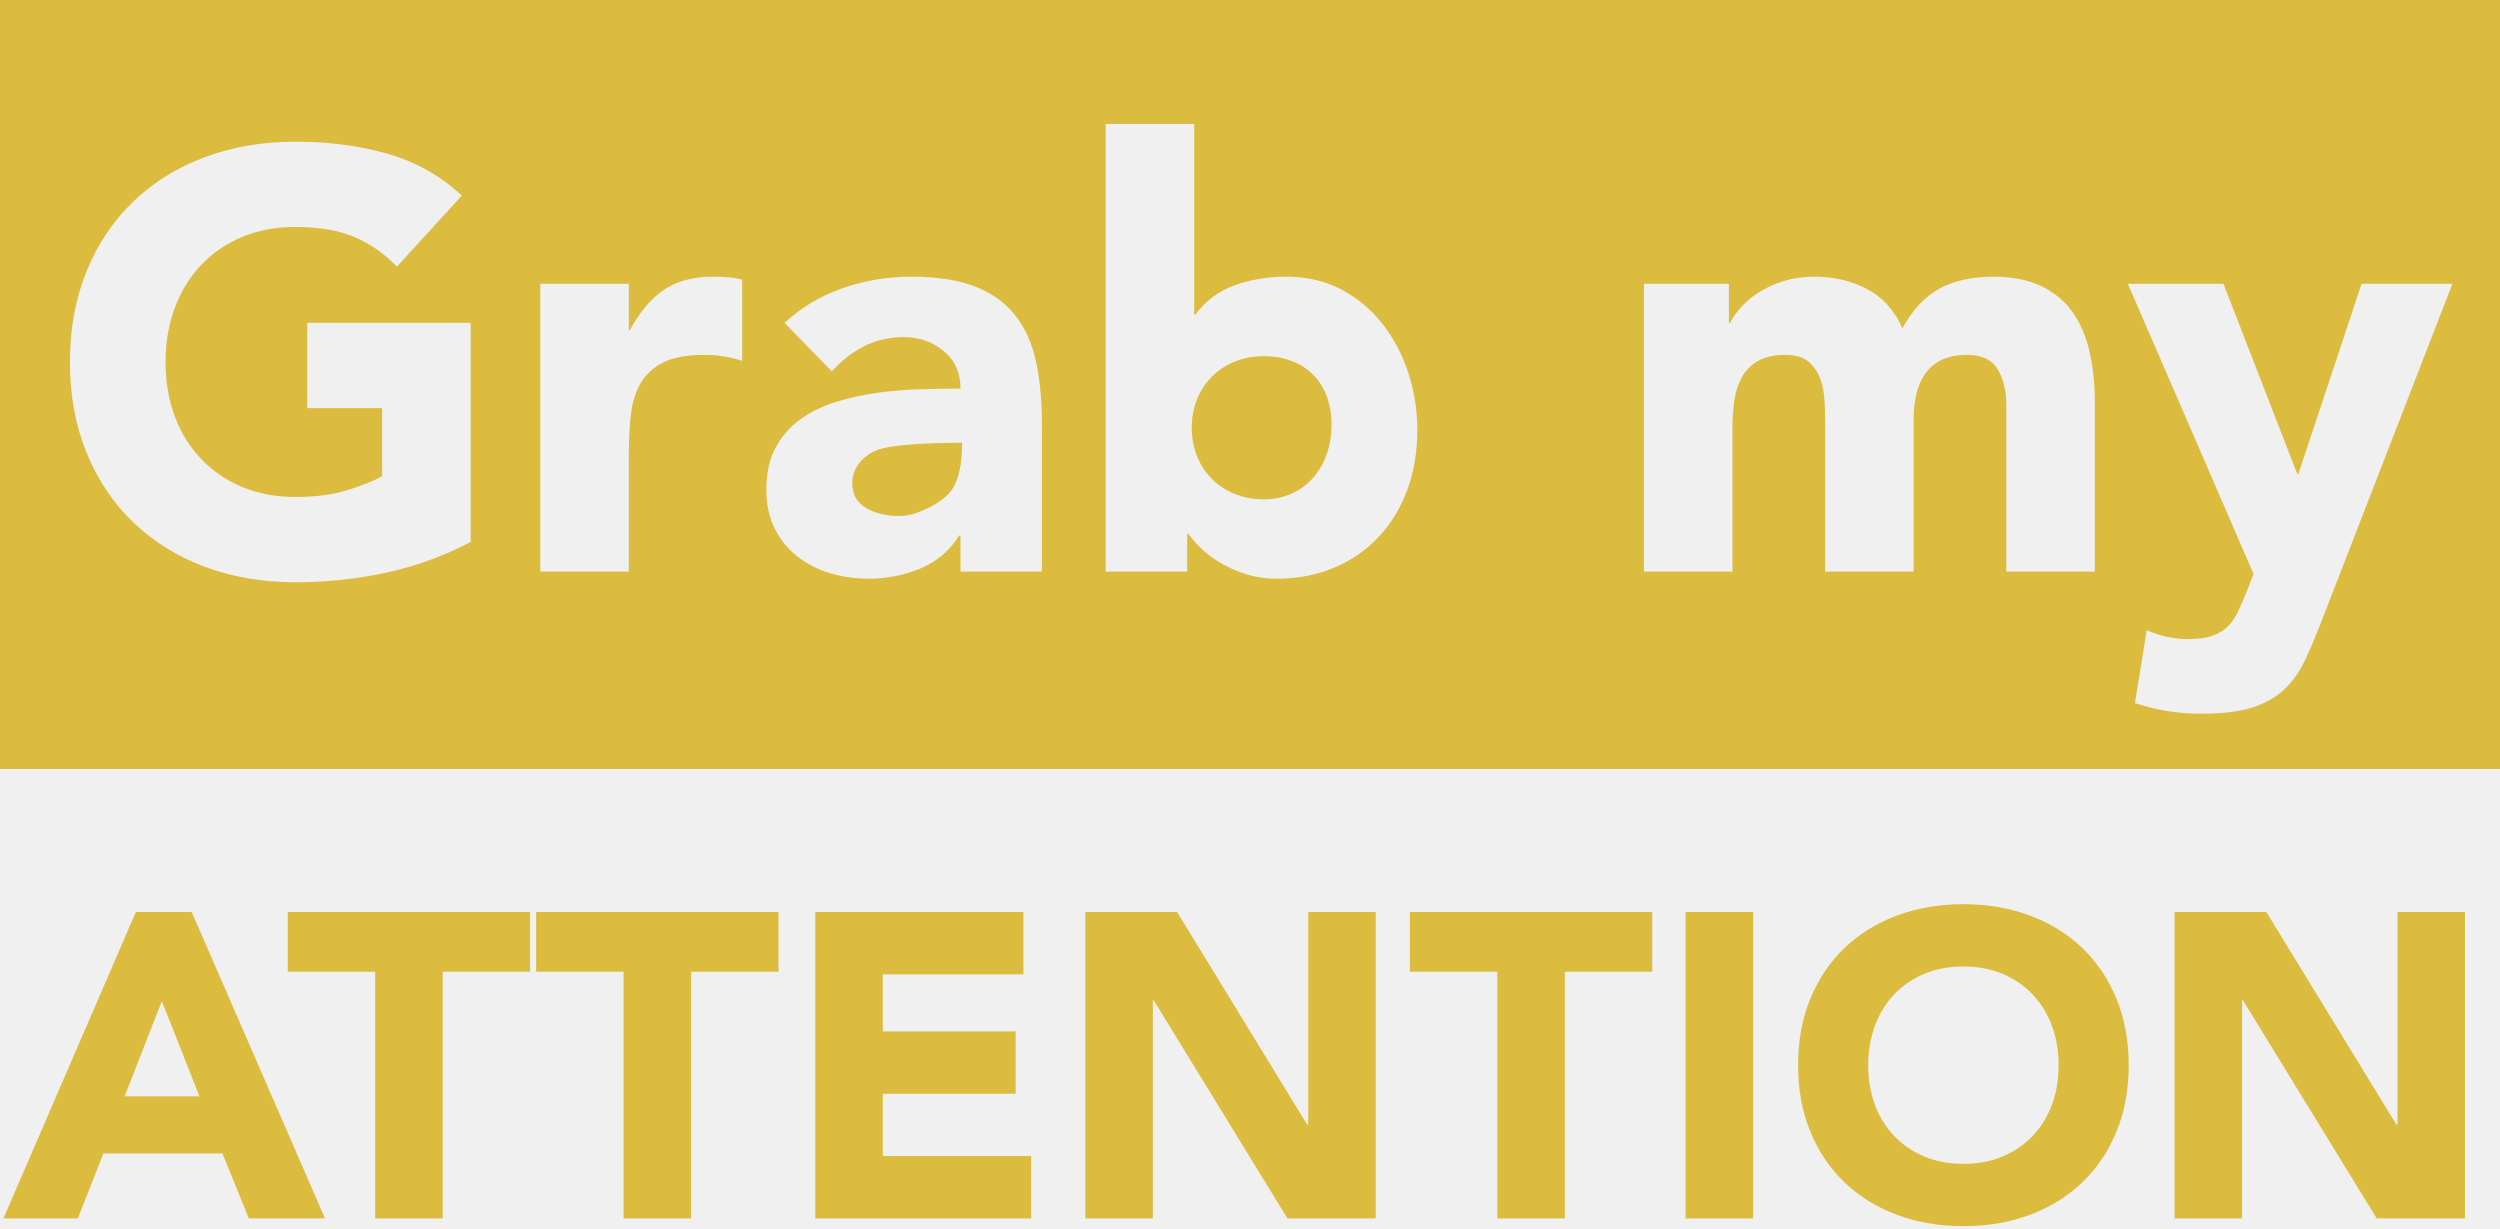
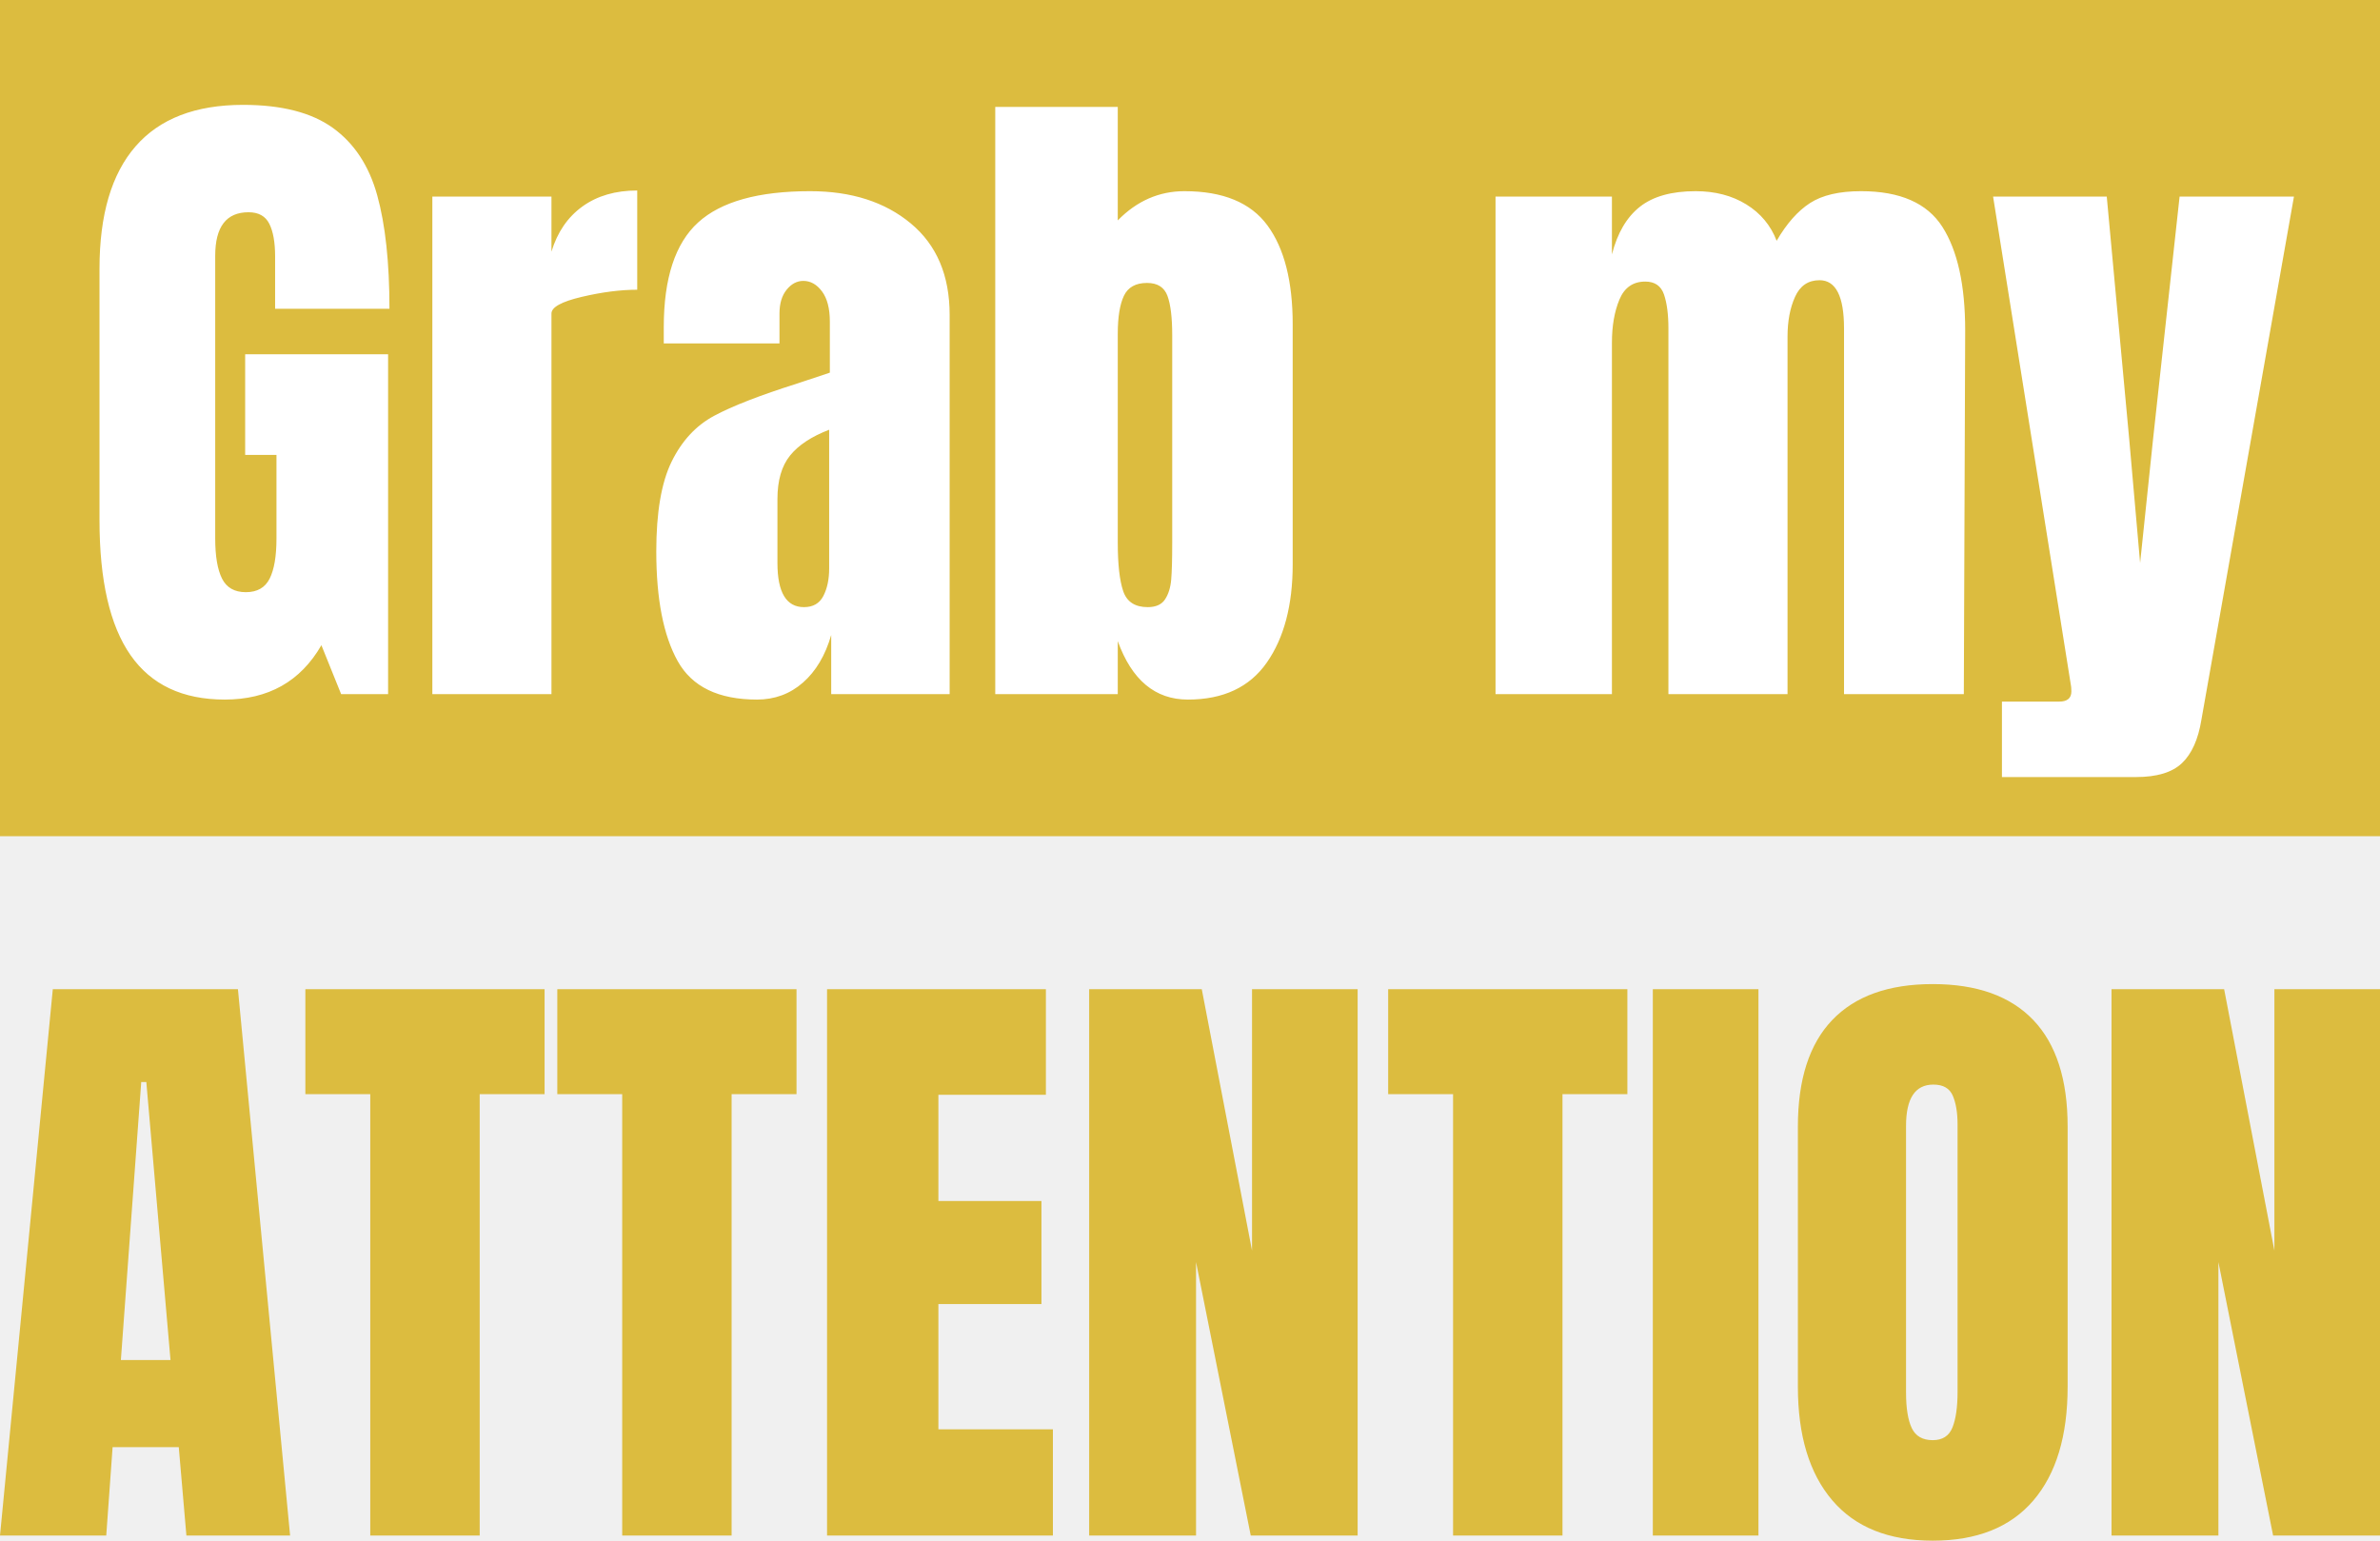
- <svg xmlns="http://www.w3.org/2000/svg" width="751px" height="369px" viewBox="0 0 751 369" version="1.1">
+ <svg xmlns="http://www.w3.org/2000/svg" width="885px" height="573px" viewBox="0 0 885 573" version="1.1">
  <defs />
  <g id="Page-1" stroke="none" stroke-width="1" fill="none" fill-rule="evenodd">
-     <g id="Group" fill="#DCBC3F">
-       <path d="M40.815,273.96 L57.585,273.96 L97.625,366 L74.745,366 L66.815,346.5 L31.065,346.5 L23.395,366 L1.035,366 L40.815,273.96 Z M48.615,300.74 L37.435,329.34 L59.925,329.34 L48.615,300.74 Z M112.705,291.9 L86.445,291.9 L86.445,273.96 L159.245,273.96 L159.245,291.9 L132.985,291.9 L132.985,366 L112.705,366 L112.705,291.9 Z M187.325,291.9 L161.065,291.9 L161.065,273.96 L233.865,273.96 L233.865,291.9 L207.605,291.9 L207.605,366 L187.325,366 L187.325,291.9 Z M244.915,273.96 L307.445,273.96 L307.445,292.68 L265.195,292.68 L265.195,309.84 L305.105,309.84 L305.105,328.56 L265.195,328.56 L265.195,347.28 L309.785,347.28 L309.785,366 L244.915,366 L244.915,273.96 Z M326.035,273.96 L353.595,273.96 L392.725,337.92 L392.985,337.92 L392.985,273.96 L413.265,273.96 L413.265,366 L386.745,366 L346.575,300.48 L346.315,300.48 L346.315,366 L326.035,366 L326.035,273.96 Z M449.795,291.9 L423.535,291.9 L423.535,273.96 L496.335,273.96 L496.335,291.9 L470.075,291.9 L470.075,366 L449.795,366 L449.795,291.9 Z M506.345,273.96 L526.625,273.96 L526.625,366 L506.345,366 L506.345,273.96 Z M540.145,319.98 C540.145,312.613 541.38,305.94 543.85,299.96 C546.32,293.98 549.765,288.888 554.185,284.685 C558.605,280.482 563.848,277.253 569.915,275 C575.982,272.747 582.612,271.62 589.805,271.62 C596.998,271.62 603.628,272.747 609.695,275 C615.762,277.253 621.005,280.482 625.425,284.685 C629.845,288.888 633.29,293.98 635.76,299.96 C638.23,305.94 639.465,312.613 639.465,319.98 C639.465,327.347 638.23,334.02 635.76,340 C633.29,345.98 629.845,351.072 625.425,355.275 C621.005,359.478 615.762,362.707 609.695,364.96 C603.628,367.213 596.998,368.34 589.805,368.34 C582.612,368.34 575.982,367.213 569.915,364.96 C563.848,362.707 558.605,359.478 554.185,355.275 C549.765,351.072 546.32,345.98 543.85,340 C541.38,334.02 540.145,327.347 540.145,319.98 Z M561.205,319.98 C561.205,324.313 561.877,328.278 563.22,331.875 C564.563,335.472 566.492,338.592 569.005,341.235 C571.518,343.878 574.53,345.937 578.04,347.41 C581.55,348.883 585.472,349.62 589.805,349.62 C594.138,349.62 598.06,348.883 601.57,347.41 C605.08,345.937 608.092,343.878 610.605,341.235 C613.118,338.592 615.047,335.472 616.39,331.875 C617.733,328.278 618.405,324.313 618.405,319.98 C618.405,315.733 617.733,311.79 616.39,308.15 C615.047,304.51 613.118,301.368 610.605,298.725 C608.092,296.082 605.08,294.023 601.57,292.55 C598.06,291.077 594.138,290.34 589.805,290.34 C585.472,290.34 581.55,291.077 578.04,292.55 C574.53,294.023 571.518,296.082 569.005,298.725 C566.492,301.368 564.563,304.51 563.22,308.15 C561.877,311.79 561.205,315.733 561.205,319.98 Z M653.245,273.96 L680.805,273.96 L719.935,337.92 L720.195,337.92 L720.195,273.96 L740.475,273.96 L740.475,366 L713.955,366 L673.785,300.48 L673.525,300.48 L673.525,366 L653.245,366 L653.245,273.96 Z" id="ATTENTION" />
-       <g id="Group-2">
-         <path d="M0,0 L751,0 L751,231 L0,231 L0,0 Z M141.39,162.812 L141.39,96.995 L92.282,96.995 L92.282,122.61 L114.797,122.61 L114.797,143.067 C112.197,144.49 108.71,145.883 104.337,147.247 C99.964,148.611 94.764,149.293 88.736,149.293 C82.827,149.293 77.479,148.285 72.692,146.269 C67.905,144.253 63.798,141.436 60.371,137.819 C56.943,134.202 54.313,129.933 52.481,125.012 C50.649,120.09 49.733,114.665 49.733,108.736 C49.733,102.925 50.649,97.529 52.481,92.548 C54.313,87.568 56.943,83.269 60.371,79.652 C63.798,76.035 67.905,73.218 72.692,71.202 C77.479,69.186 82.827,68.178 88.736,68.178 C95.828,68.178 101.737,69.186 106.465,71.202 C111.192,73.218 115.447,76.183 119.229,80.096 L138.731,58.751 C132.348,52.821 124.932,48.641 116.481,46.21 C108.031,43.779 98.782,42.563 88.736,42.563 C78.926,42.563 69.885,44.105 61.612,47.188 C53.338,50.272 46.188,54.689 40.16,60.44 C34.132,66.192 29.434,73.159 26.066,81.342 C22.697,89.524 21.013,98.655 21.013,108.736 C21.013,118.816 22.697,127.947 26.066,136.129 C29.434,144.312 34.132,151.279 40.16,157.031 C46.188,162.782 53.338,167.2 61.612,170.283 C69.885,173.366 78.926,174.908 88.736,174.908 C97.955,174.908 106.997,173.959 115.861,172.062 C124.725,170.164 133.235,167.081 141.39,162.812 Z M162.31,85.255 L162.31,171.706 L188.902,171.706 L188.902,135.596 C188.902,131.327 189.139,127.413 189.611,123.856 C190.084,120.298 191.118,117.244 192.714,114.695 C194.31,112.145 196.585,110.159 199.539,108.736 C202.494,107.312 206.513,106.601 211.595,106.601 C213.604,106.601 215.525,106.749 217.357,107.046 C219.189,107.342 221.05,107.787 222.941,108.38 L222.941,84.01 C221.641,83.654 220.223,83.417 218.686,83.298 C217.15,83.18 215.613,83.12 214.077,83.12 C208.167,83.12 203.262,84.455 199.362,87.123 C195.462,89.791 192.094,93.793 189.257,99.13 L188.902,99.13 L188.902,85.255 L162.31,85.255 Z M288.537,160.855 L288.537,171.706 L313.002,171.706 L313.002,127.769 C313.002,120.535 312.411,114.161 311.229,108.647 C310.047,103.132 307.949,98.478 304.936,94.683 C301.922,90.888 297.903,88.012 292.88,86.056 C287.857,84.099 281.445,83.12 273.645,83.12 C266.553,83.12 259.698,84.277 253.08,86.589 C246.461,88.902 240.67,92.37 235.706,96.995 L249.888,111.582 C252.725,108.38 255.946,105.86 259.551,104.022 C263.155,102.184 267.144,101.264 271.517,101.264 C276.127,101.264 280.116,102.658 283.484,105.445 C286.852,108.232 288.537,111.997 288.537,116.74 C284.873,116.74 280.884,116.8 276.57,116.918 C272.256,117.037 267.942,117.392 263.628,117.985 C259.314,118.578 255.148,119.497 251.129,120.743 C247.111,121.988 243.536,123.737 240.404,125.99 C237.272,128.243 234.79,131.089 232.958,134.528 C231.126,137.968 230.21,142.177 230.21,147.158 C230.21,151.546 231.037,155.4 232.692,158.72 C234.346,162.041 236.592,164.828 239.429,167.081 C242.265,169.334 245.545,171.024 249.268,172.151 C252.991,173.277 256.862,173.84 260.88,173.84 C266.317,173.84 271.488,172.832 276.393,170.816 C281.298,168.8 285.227,165.48 288.182,160.855 L288.537,160.855 Z M332.149,37.227 L332.149,171.706 L356.614,171.706 L356.614,160.321 L356.969,160.321 C358.032,161.863 359.421,163.434 361.135,165.035 C362.849,166.636 364.858,168.089 367.163,169.393 C369.467,170.698 371.979,171.765 374.697,172.595 C377.416,173.425 380.311,173.84 383.384,173.84 C389.767,173.84 395.558,172.744 400.758,170.55 C405.959,168.356 410.42,165.272 414.143,161.3 C417.866,157.327 420.732,152.613 422.742,147.158 C424.751,141.703 425.755,135.714 425.755,129.192 C425.755,123.144 424.839,117.363 423.008,111.848 C421.176,106.334 418.575,101.442 415.207,97.173 C411.839,92.904 407.731,89.495 402.886,86.945 C398.04,84.395 392.544,83.12 386.398,83.12 C380.843,83.12 375.672,83.98 370.886,85.7 C366.099,87.419 362.169,90.354 359.096,94.505 L358.742,94.505 L358.742,37.227 L332.149,37.227 Z M493.833,85.255 L493.833,171.706 L520.426,171.706 L520.426,128.658 C520.426,125.812 520.603,123.085 520.958,120.476 C521.312,117.867 522.051,115.525 523.174,113.449 C524.296,111.374 525.922,109.714 528.049,108.469 C530.176,107.224 532.954,106.601 536.381,106.601 C539.454,106.601 541.789,107.312 543.384,108.736 C544.98,110.159 546.132,111.878 546.841,113.894 C547.55,115.91 547.964,118.045 548.082,120.298 C548.2,122.551 548.26,124.448 548.26,125.99 L548.26,171.706 L574.852,171.706 L574.852,125.99 C574.852,123.381 575.118,120.891 575.65,118.519 C576.182,116.147 577.068,114.072 578.309,112.293 C579.55,110.514 581.205,109.121 583.273,108.113 C585.342,107.105 587.912,106.601 590.985,106.601 C595.358,106.601 598.402,108.054 600.115,110.959 C601.829,113.864 602.686,117.333 602.686,121.365 L602.686,171.706 L629.279,171.706 L629.279,120.654 C629.279,115.436 628.777,110.544 627.772,105.978 C626.767,101.413 625.113,97.44 622.808,94.06 C620.503,90.68 617.371,88.012 613.412,86.056 C609.452,84.099 604.577,83.12 598.786,83.12 C592.404,83.12 587.026,84.306 582.653,86.678 C578.28,89.05 574.557,93.023 571.484,98.596 C569.12,93.26 565.604,89.346 560.935,86.856 C556.267,84.366 550.919,83.12 544.891,83.12 C541.7,83.12 538.745,83.536 536.027,84.366 C533.308,85.196 530.886,86.263 528.758,87.568 C526.631,88.872 524.799,90.354 523.262,92.015 C521.726,93.675 520.544,95.335 519.717,96.995 L519.362,96.995 L519.362,85.255 L493.833,85.255 Z M697.711,185.759 L736.714,85.255 L709.412,85.255 L690.442,142.355 L690.088,142.355 L667.927,85.255 L639.207,85.255 L676.969,172.417 L675.018,177.398 C674.073,179.77 673.187,181.845 672.359,183.624 C671.532,185.403 670.498,186.915 669.257,188.16 C668.016,189.405 666.45,190.354 664.559,191.006 C662.668,191.658 660.245,191.984 657.29,191.984 C653.035,191.984 648.898,191.095 644.88,189.316 L641.334,211.196 C647.717,213.33 654.335,214.398 661.19,214.398 C667.573,214.398 672.714,213.775 676.614,212.53 C680.514,211.285 683.735,209.447 686.276,207.016 C688.817,204.584 690.915,201.59 692.57,198.032 C694.224,194.475 695.938,190.384 697.711,185.759 Z" id="Combined-Shape" />
-         <path d="M256.563,148.453 C254.691,142.89 257.67,137.859 262.801,135.472 C266.221,133.882 274.954,133.057 289,133 C289,139.593 287.96,144.332 285.881,147.217 C282.762,151.543 275.58,154.155 273.405,154.634 C267.791,155.87 258.434,154.016 256.563,148.453 Z" id="Path-2" />
-         <path d="M379.618,150 C392.239,150 400,139.967 400,127.592 C400,115.216 392.239,107 379.618,107 C366.996,107 358,116.124 358,128.5 C358,140.876 366.996,150 379.618,150 Z" id="Oval" />
-       </g>
+     <g id="Group-10">
+       <rect id="Rectangle-8" fill="#DCBC3F" x="0" y="0" width="885" height="311" />
+       <path d="M48.516,243.626 C40.839,232.588 37,215.862 37,193.449 L37,99.92 C37,79.866 41.471,64.699 50.414,54.42 C59.357,44.14 72.687,39 90.404,39 C104.747,39 115.883,41.865 123.814,47.595 C131.744,53.324 137.228,61.666 140.266,72.62 C143.303,83.574 144.821,97.645 144.821,114.834 L102.3,114.834 L102.3,95.37 C102.3,90.146 101.583,86.101 100.149,83.237 C98.715,80.372 96.141,78.939 92.429,78.939 C84.161,78.939 80.027,84.332 80.027,95.117 L80.027,200.274 C80.027,206.846 80.871,211.818 82.558,215.188 C84.246,218.558 87.198,220.244 91.417,220.244 C95.635,220.244 98.588,218.558 100.275,215.188 C101.963,211.818 102.806,206.846 102.806,200.274 L102.806,169.182 L91.164,169.182 L91.164,131.77 L144.315,131.77 L144.315,258.161 L126.851,258.161 L119.511,239.961 C111.749,253.442 99.769,260.183 83.571,260.183 C67.878,260.183 56.194,254.664 48.516,243.626 Z M160.767,73.125 L205.06,73.125 L205.06,93.601 C207.253,86.354 211.092,80.751 216.576,76.791 C222.06,72.83 228.851,70.85 236.95,70.85 L236.95,107.756 C230.707,107.756 223.831,108.641 216.323,110.411 C208.814,112.18 205.06,114.244 205.06,116.604 L205.06,258.161 L160.767,258.161 L160.767,73.125 Z M252.01,245.901 C246.695,236.379 244.037,222.772 244.037,205.077 C244.037,190.584 245.935,179.462 249.732,171.71 C253.529,163.958 258.801,158.27 265.551,154.647 C272.3,151.024 282.593,147.022 296.429,142.64 L308.578,138.596 L308.578,119.637 C308.578,114.75 307.608,111 305.667,108.388 C303.727,105.776 301.407,104.47 298.707,104.47 C296.345,104.47 294.278,105.566 292.506,107.756 C290.734,109.947 289.849,112.896 289.849,116.604 L289.849,127.726 L246.821,127.726 L246.821,121.659 C246.821,103.459 251.082,90.483 259.603,82.731 C268.124,74.979 282.002,71.103 301.238,71.103 C316.593,71.103 329.079,75.105 338.697,83.11 C348.315,91.115 353.124,102.448 353.124,117.109 L353.124,258.161 L309.084,258.161 L309.084,236.169 C306.891,243.752 303.39,249.65 298.581,253.863 C293.772,258.077 288.077,260.183 281.496,260.183 C267.154,260.183 257.325,255.422 252.01,245.901 Z M306.174,221.634 C307.608,218.853 308.325,215.441 308.325,211.396 L308.325,159.829 C301.744,162.357 296.893,165.559 293.772,169.435 C290.65,173.311 289.089,178.703 289.089,185.613 L289.089,209.374 C289.089,220.328 292.38,225.805 298.96,225.805 C302.335,225.805 304.739,224.415 306.174,221.634 Z M415.64,238.444 L415.64,258.161 L370.082,258.161 L370.082,39.758 L415.64,39.758 L415.64,81.973 C422.727,74.726 430.995,71.103 440.444,71.103 C454.787,71.103 465.079,75.358 471.323,83.869 C477.566,92.379 480.687,104.639 480.687,120.648 L480.687,209.88 C480.687,225.047 477.481,237.222 471.069,246.406 C464.658,255.591 454.871,260.183 441.71,260.183 C429.561,260.183 420.871,252.937 415.64,238.444 Z M433.231,222.898 C434.496,220.96 435.256,218.516 435.509,215.567 C435.762,212.618 435.888,208.026 435.888,201.791 L435.888,124.693 C435.888,118.12 435.298,113.233 434.117,110.031 C432.935,106.829 430.404,105.229 426.524,105.229 C422.305,105.229 419.437,106.829 417.918,110.031 C416.399,113.233 415.64,117.952 415.64,124.187 L415.64,201.791 C415.64,209.88 416.315,215.904 417.665,219.865 C419.015,223.825 422.052,225.805 426.777,225.805 C429.814,225.805 431.965,224.836 433.231,222.898 Z M556.112,73.125 L599.392,73.125 L599.392,94.612 C601.417,86.691 604.876,80.793 609.769,76.917 C614.663,73.041 621.581,71.103 630.524,71.103 C637.779,71.103 644.064,72.746 649.38,76.032 C654.695,79.319 658.449,83.826 660.643,89.556 C664.355,83.152 668.489,78.476 673.045,75.527 C677.601,72.578 683.928,71.103 692.027,71.103 C706.539,71.103 716.62,75.527 722.273,84.374 C727.926,93.221 730.752,106.071 730.752,122.923 L730.246,258.161 L685.7,258.161 L685.7,122.165 C685.7,110.2 682.663,104.217 676.588,104.217 C672.37,104.217 669.333,106.282 667.476,110.411 C665.62,114.539 664.692,119.468 664.692,125.198 L664.692,258.161 L620.4,258.161 L620.4,122.165 C620.4,116.941 619.851,112.728 618.754,109.526 C617.658,106.324 615.337,104.723 611.794,104.723 C607.238,104.723 604.032,106.956 602.176,111.422 C600.32,115.887 599.392,121.238 599.392,127.473 L599.392,258.161 L556.112,258.161 L556.112,73.125 Z M744.419,260.941 L765.68,260.941 C768.717,260.941 770.236,259.677 770.236,257.15 C770.236,255.97 770.151,255.043 769.983,254.369 L741.129,73.125 L783.397,73.125 L791.749,163.368 L795.799,209.374 L800.608,163.368 L810.479,73.125 L853,73.125 L818.578,267.766 C817.397,275.013 814.993,280.363 811.365,283.818 C807.737,287.273 802.042,289 794.28,289 L744.419,289 L744.419,260.941 Z" id="Grab-my" fill="#FFFFFF" />
+       <path d="M0,571.107 L19.635,367.893 L88.476,367.893 L107.875,571.107 L69.314,571.107 L66.476,538.224 L41.872,538.224 L39.507,571.107 L0,571.107 Z M44.948,505.814 L63.4,505.814 L54.411,402.432 L52.518,402.432 L44.948,505.814 Z M137.682,571.107 L137.682,406.927 L113.553,406.927 L113.553,367.893 L202.502,367.893 L202.502,406.927 L178.372,406.927 L178.372,571.107 L137.682,571.107 Z M231.363,571.107 L231.363,406.927 L207.233,406.927 L207.233,367.893 L296.183,367.893 L296.183,406.927 L272.053,406.927 L272.053,571.107 L231.363,571.107 Z M307.538,571.107 L307.538,367.893 L388.917,367.893 L388.917,407.163 L348.937,407.163 L348.937,446.671 L387.261,446.671 L387.261,484.995 L348.937,484.995 L348.937,531.6 L391.52,531.6 L391.52,571.107 L307.538,571.107 Z M405.004,571.107 L405.004,367.893 L446.877,367.893 L465.565,465.123 L465.565,367.893 L504.836,367.893 L504.836,571.107 L465.092,571.107 L444.747,469.382 L444.747,571.107 L405.004,571.107 Z M540.321,571.107 L540.321,406.927 L516.191,406.927 L516.191,367.893 L605.14,367.893 L605.14,406.927 L581.01,406.927 L581.01,571.107 L540.321,571.107 Z M614.603,571.107 L614.603,367.893 L653.873,367.893 L653.873,571.107 L614.603,571.107 Z M681.315,557.978 C672.799,547.963 668.54,533.887 668.54,515.75 L668.54,418.992 C668.54,401.486 672.799,388.277 681.315,379.366 C689.832,370.455 702.291,366 718.693,366 C735.095,366 747.554,370.455 756.071,379.366 C764.587,388.277 768.845,401.486 768.845,418.992 L768.845,515.75 C768.845,534.045 764.587,548.16 756.071,558.096 C747.554,568.032 735.095,573 718.693,573 C702.291,573 689.832,567.993 681.315,557.978 Z M726.026,530.89 C727.288,527.736 727.919,523.32 727.919,517.642 L727.919,418.282 C727.919,413.866 727.328,410.278 726.145,407.518 C724.962,404.758 722.557,403.378 718.929,403.378 C712.148,403.378 708.757,408.504 708.757,418.755 L708.757,517.879 C708.757,523.714 709.467,528.13 710.886,531.127 C712.306,534.123 714.908,535.622 718.693,535.622 C722.32,535.622 724.765,534.045 726.026,530.89 Z M785.168,571.107 L785.168,367.893 L827.041,367.893 L845.73,465.123 L845.73,367.893 L885,367.893 L885,571.107 L845.257,571.107 L824.912,469.382 L824.912,571.107 L785.168,571.107 Z" id="ATTENTION" fill="#DCBC3F" />
    </g>
  </g>
</svg>
